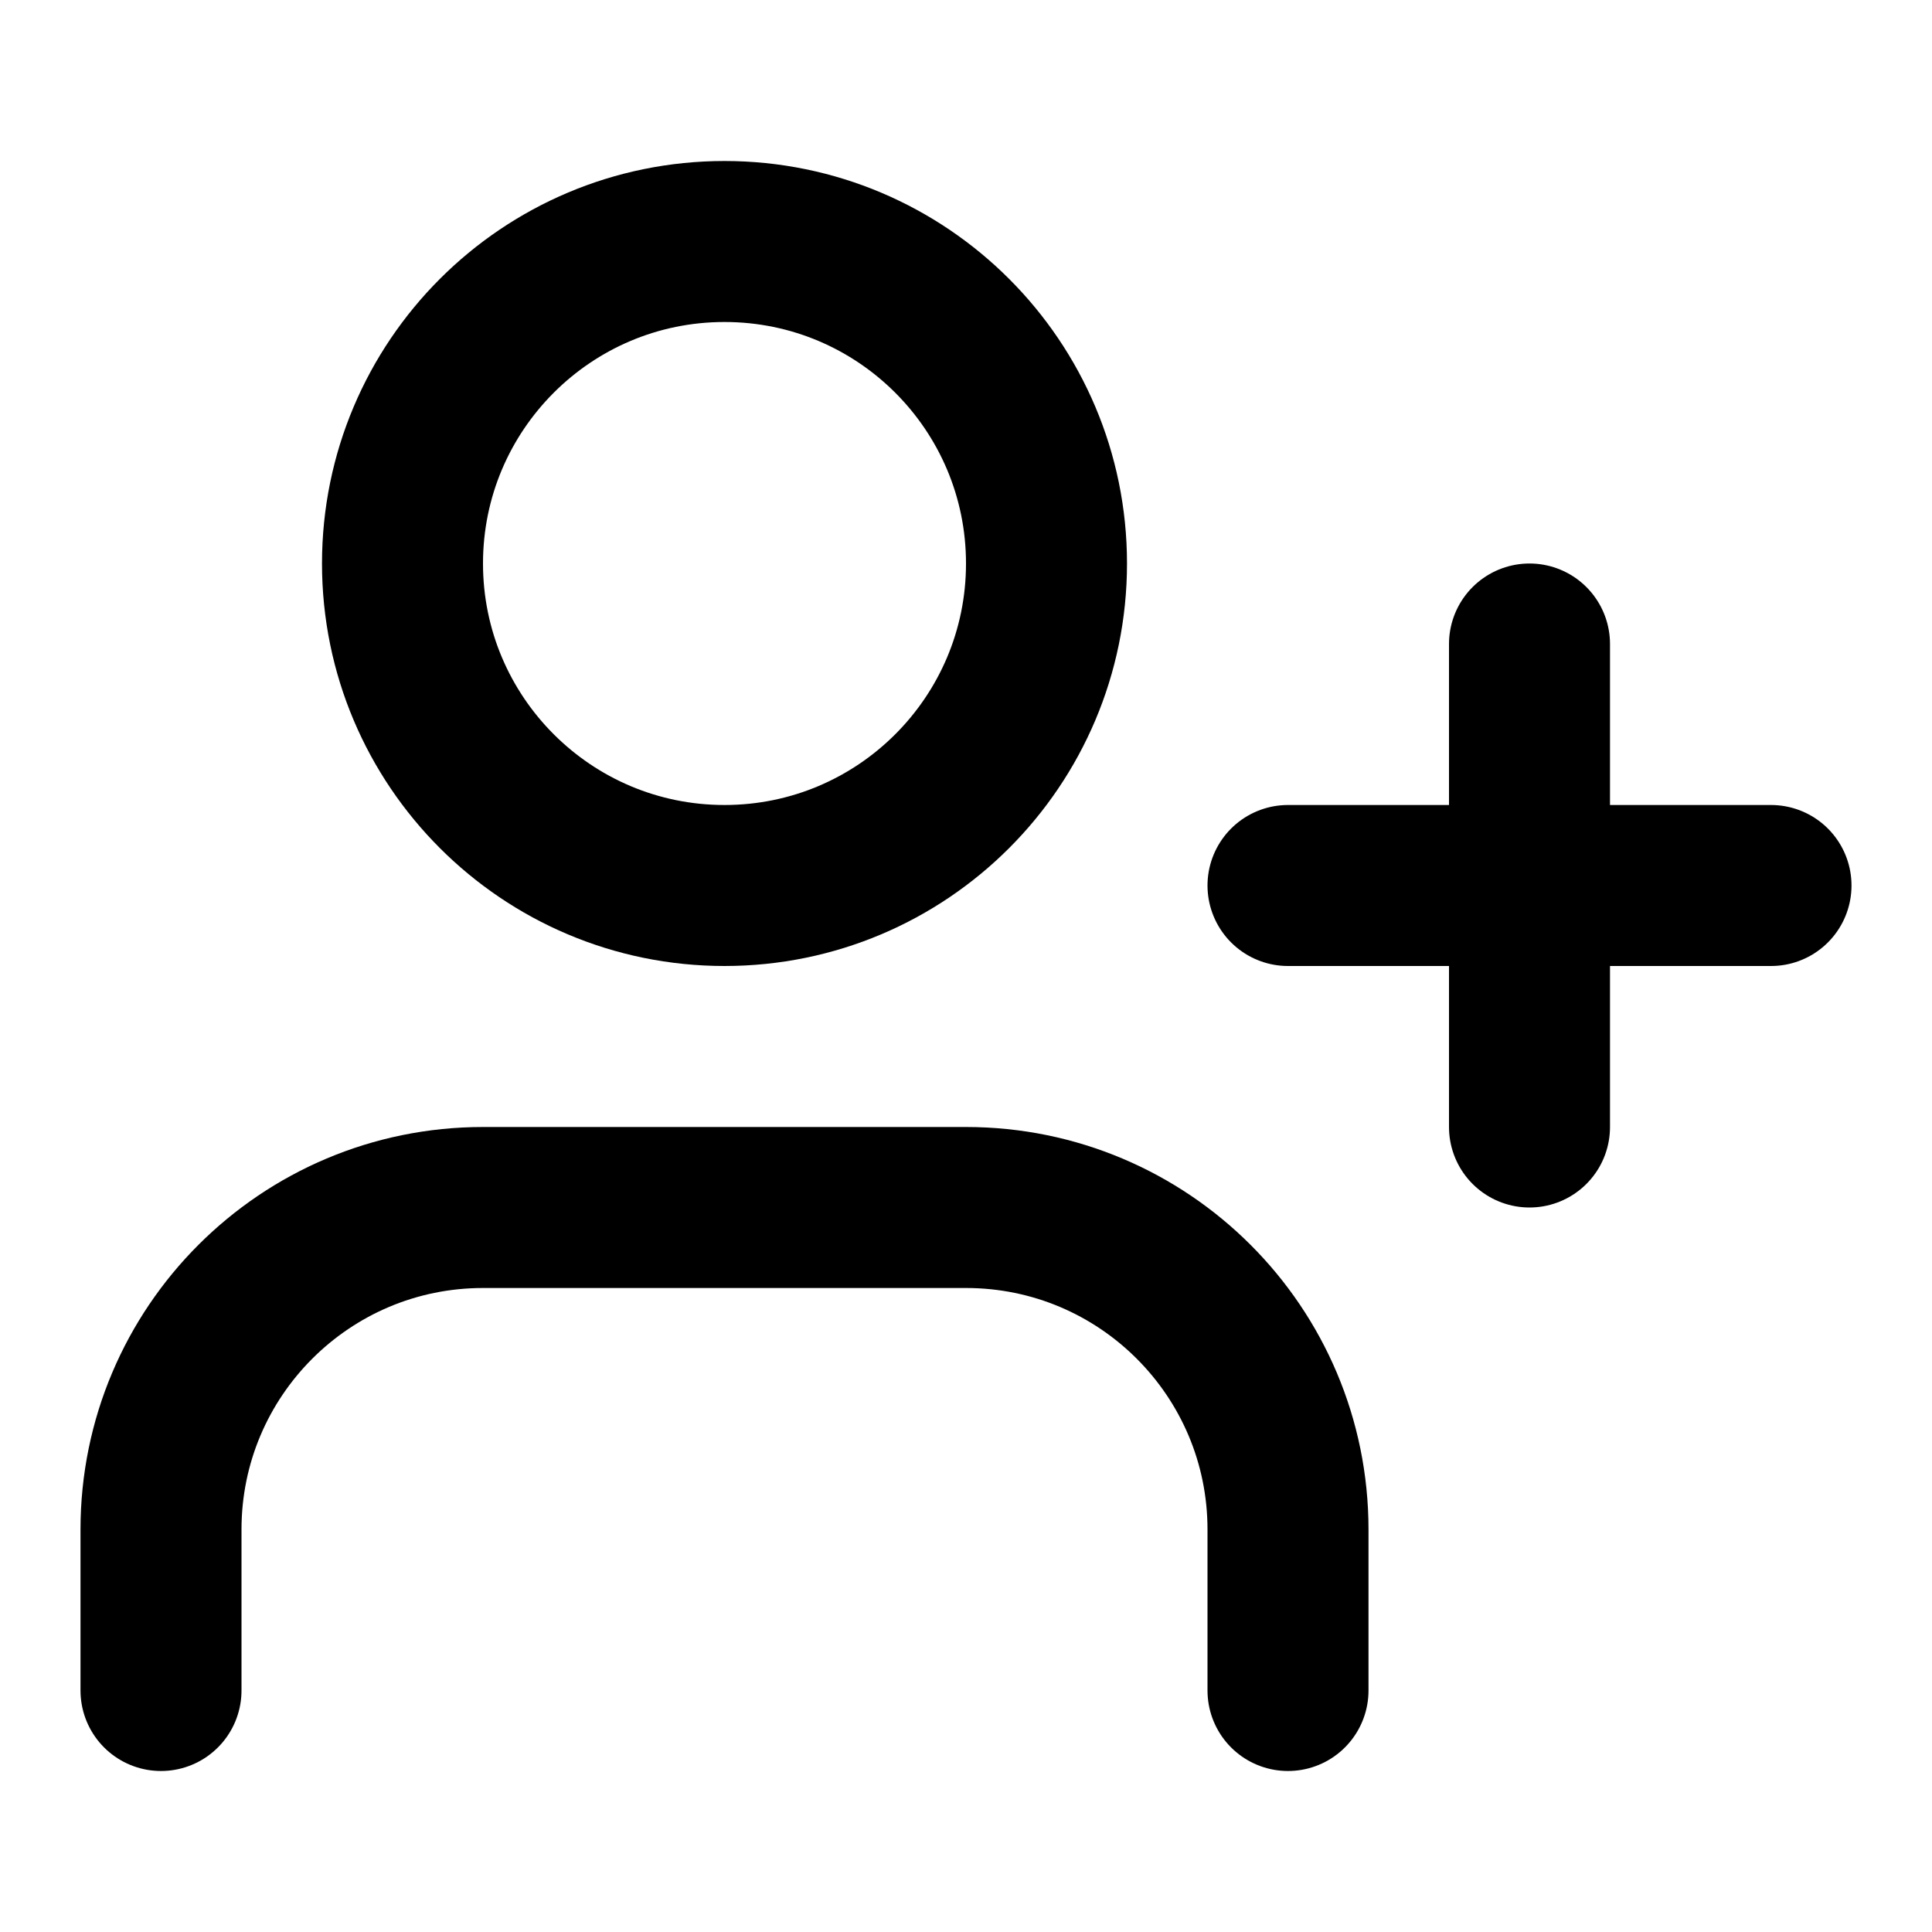
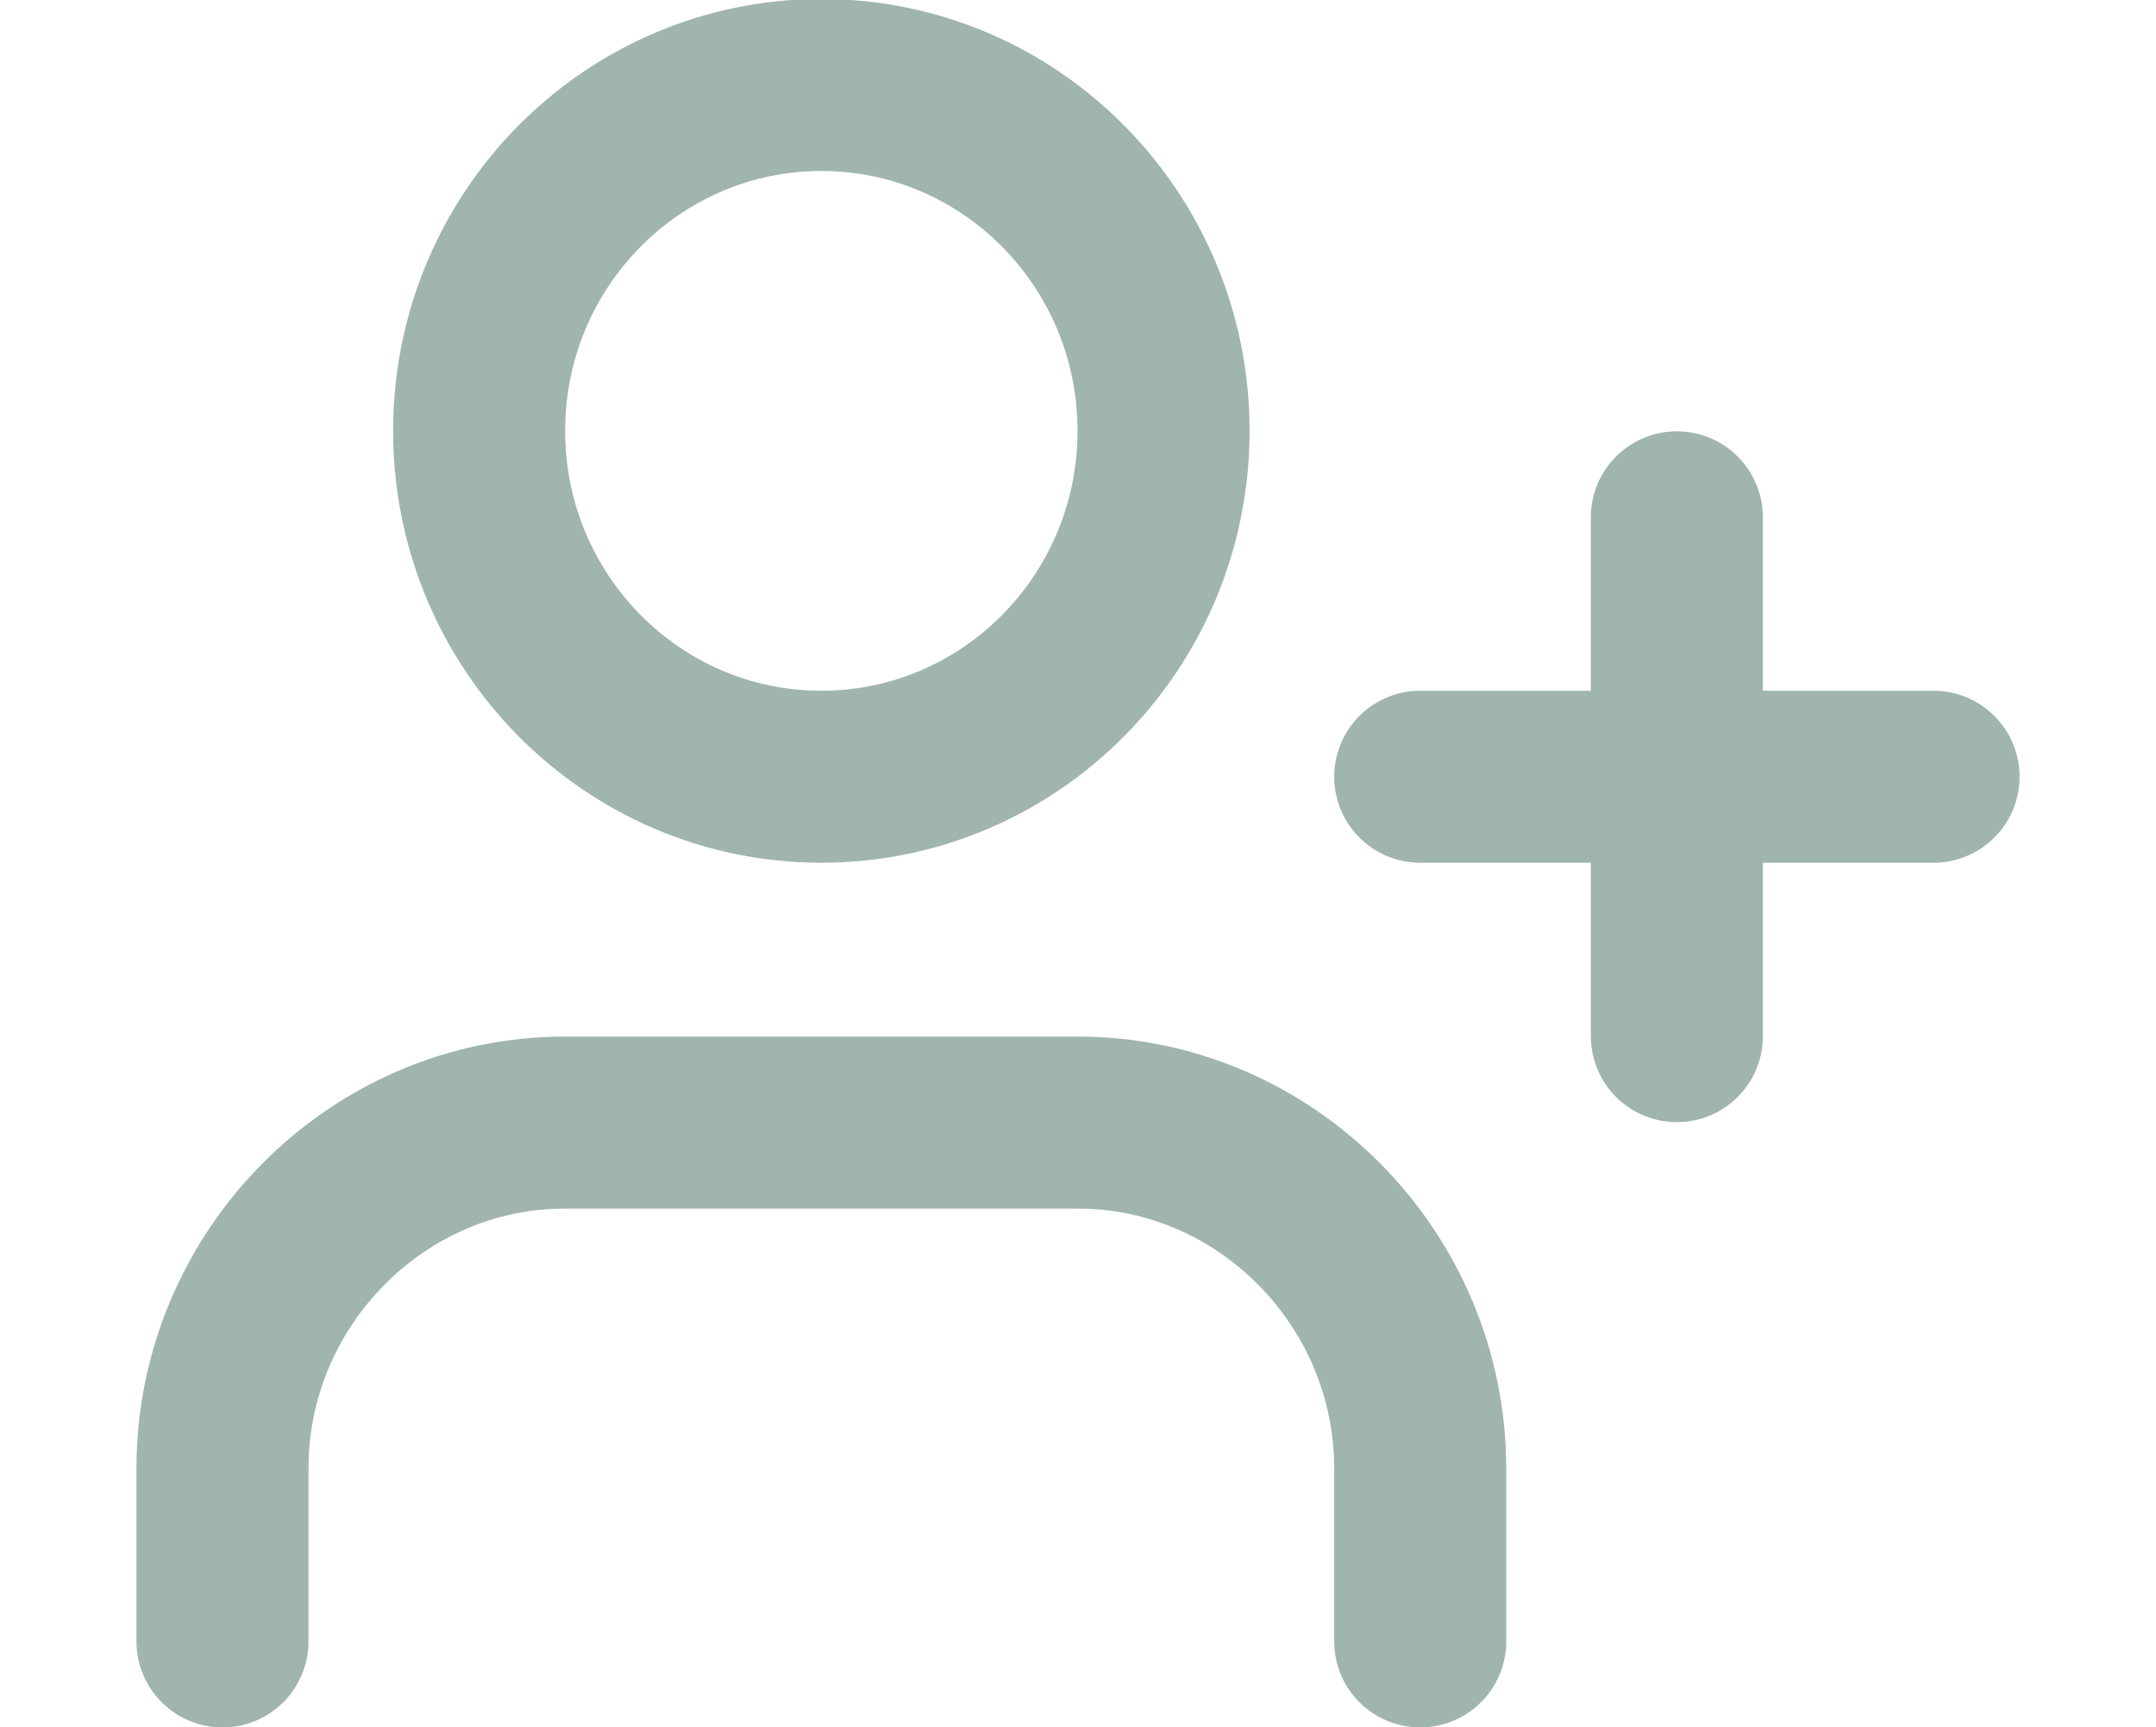
- <svg xmlns="http://www.w3.org/2000/svg" width="24" height="24" viewBox="0 0 24 24" fill="none" stroke="currentColor" stroke-width="2" stroke-linecap="round" stroke-linejoin="round" class="lucide lucide-user-plus preview-icon">
-   <path d="M16 21v-2a4 4 0 0 0-4-4H6a4 4 0 0 0-4 4v2" />
-   <circle cx="9" cy="7" r="4" />
-   <line x1="19" x2="19" y1="8" y2="14" />
-   <line x1="22" x2="16" y1="11" y2="11" />
+ <svg xmlns="http://www.w3.org/2000/svg" width="100%" height="100%" viewBox="0 0 1738 1392" version="1.1" xml:space="preserve" style="fill-rule:evenodd;clip-rule:evenodd;stroke-linecap:round;stroke-linejoin:round;">
+   <g>
+     <g>
+       <path d="M1144.866,1323.471l0,-139.438c0,-152.987 -124.53,-278.876 -275.866,-278.876l-413.798,0c-151.335,0 -275.866,125.889 -275.866,278.876l0,139.438" style="fill:none;fill-rule:nonzero;stroke:#a0b5ac;stroke-width:138.69px;" />
+       <ellipse cx="662.101" cy="347.405" rx="275.866" ry="278.876" style="fill:none;stroke:#a0b5ac;stroke-width:138.69px;" />
+       <path d="M1351.765,417.124l0,418.314" style="fill:none;fill-rule:nonzero;stroke:#a0b5ac;stroke-width:138.69px;" />
+       <path d="M1558.664,626.281l-413.798,0" style="fill:none;fill-rule:nonzero;stroke:#a0b5ac;stroke-width:138.69px;" />
+     </g>
+   </g>
</svg>
